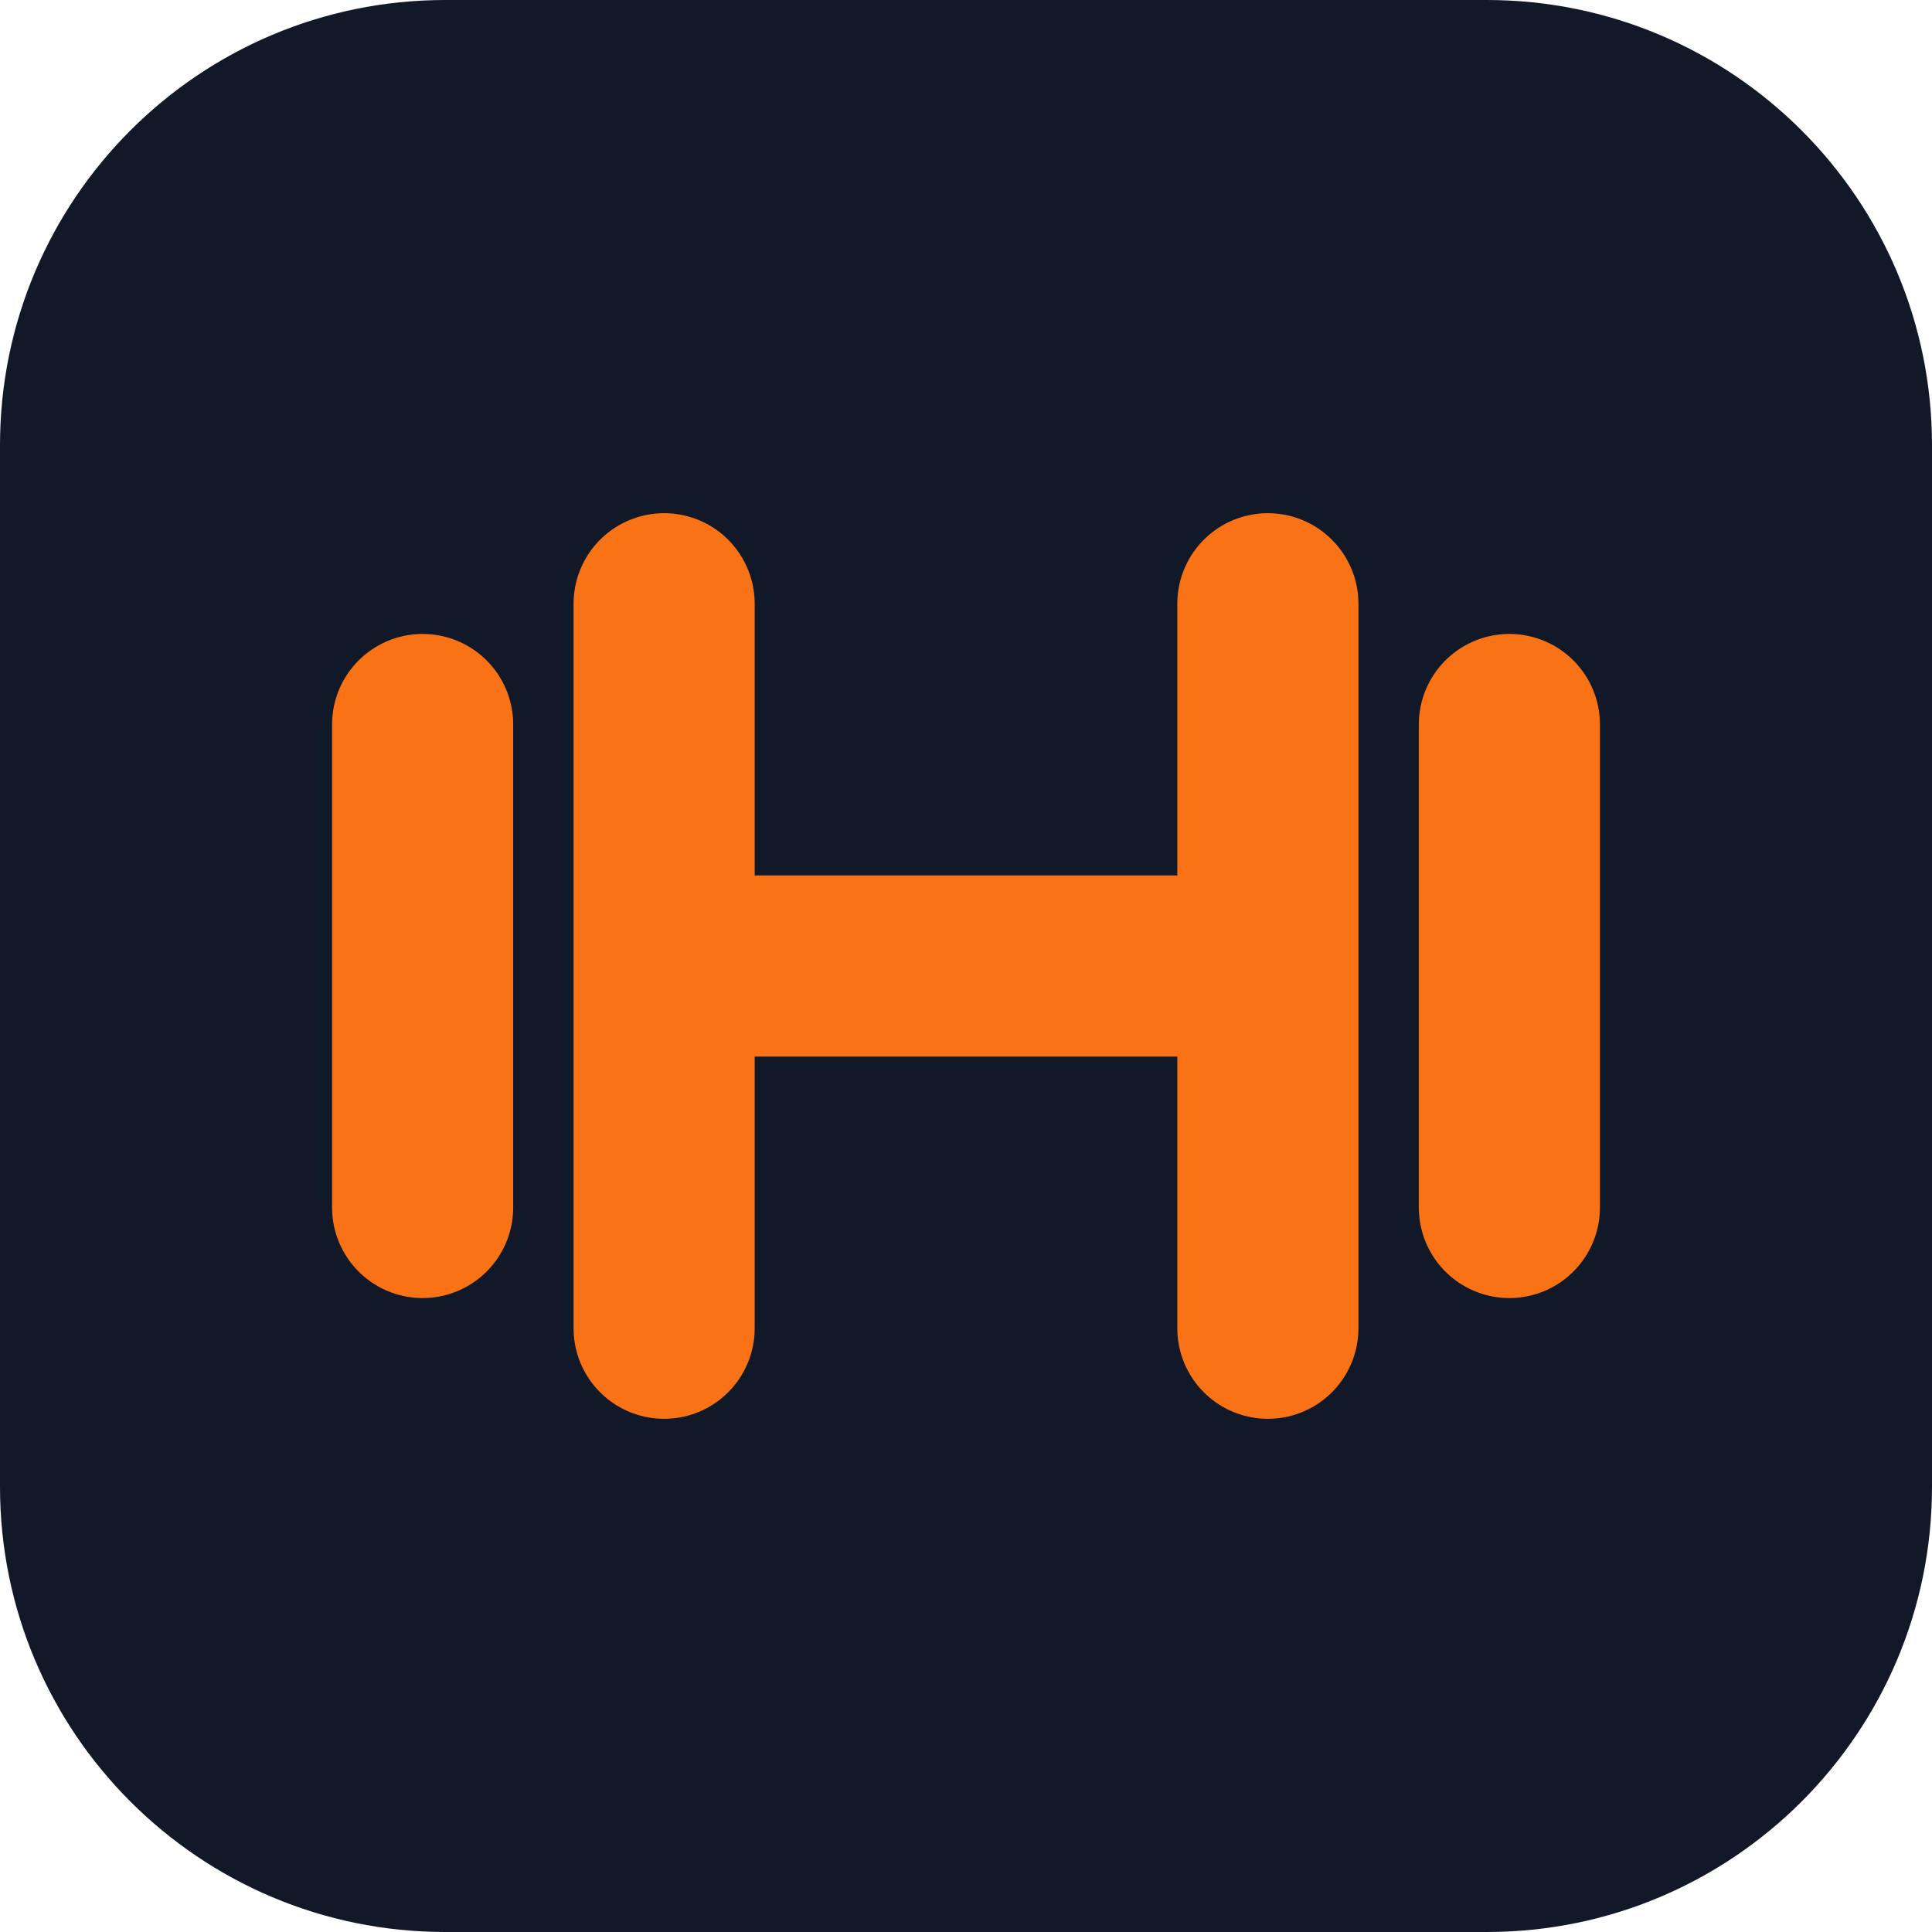
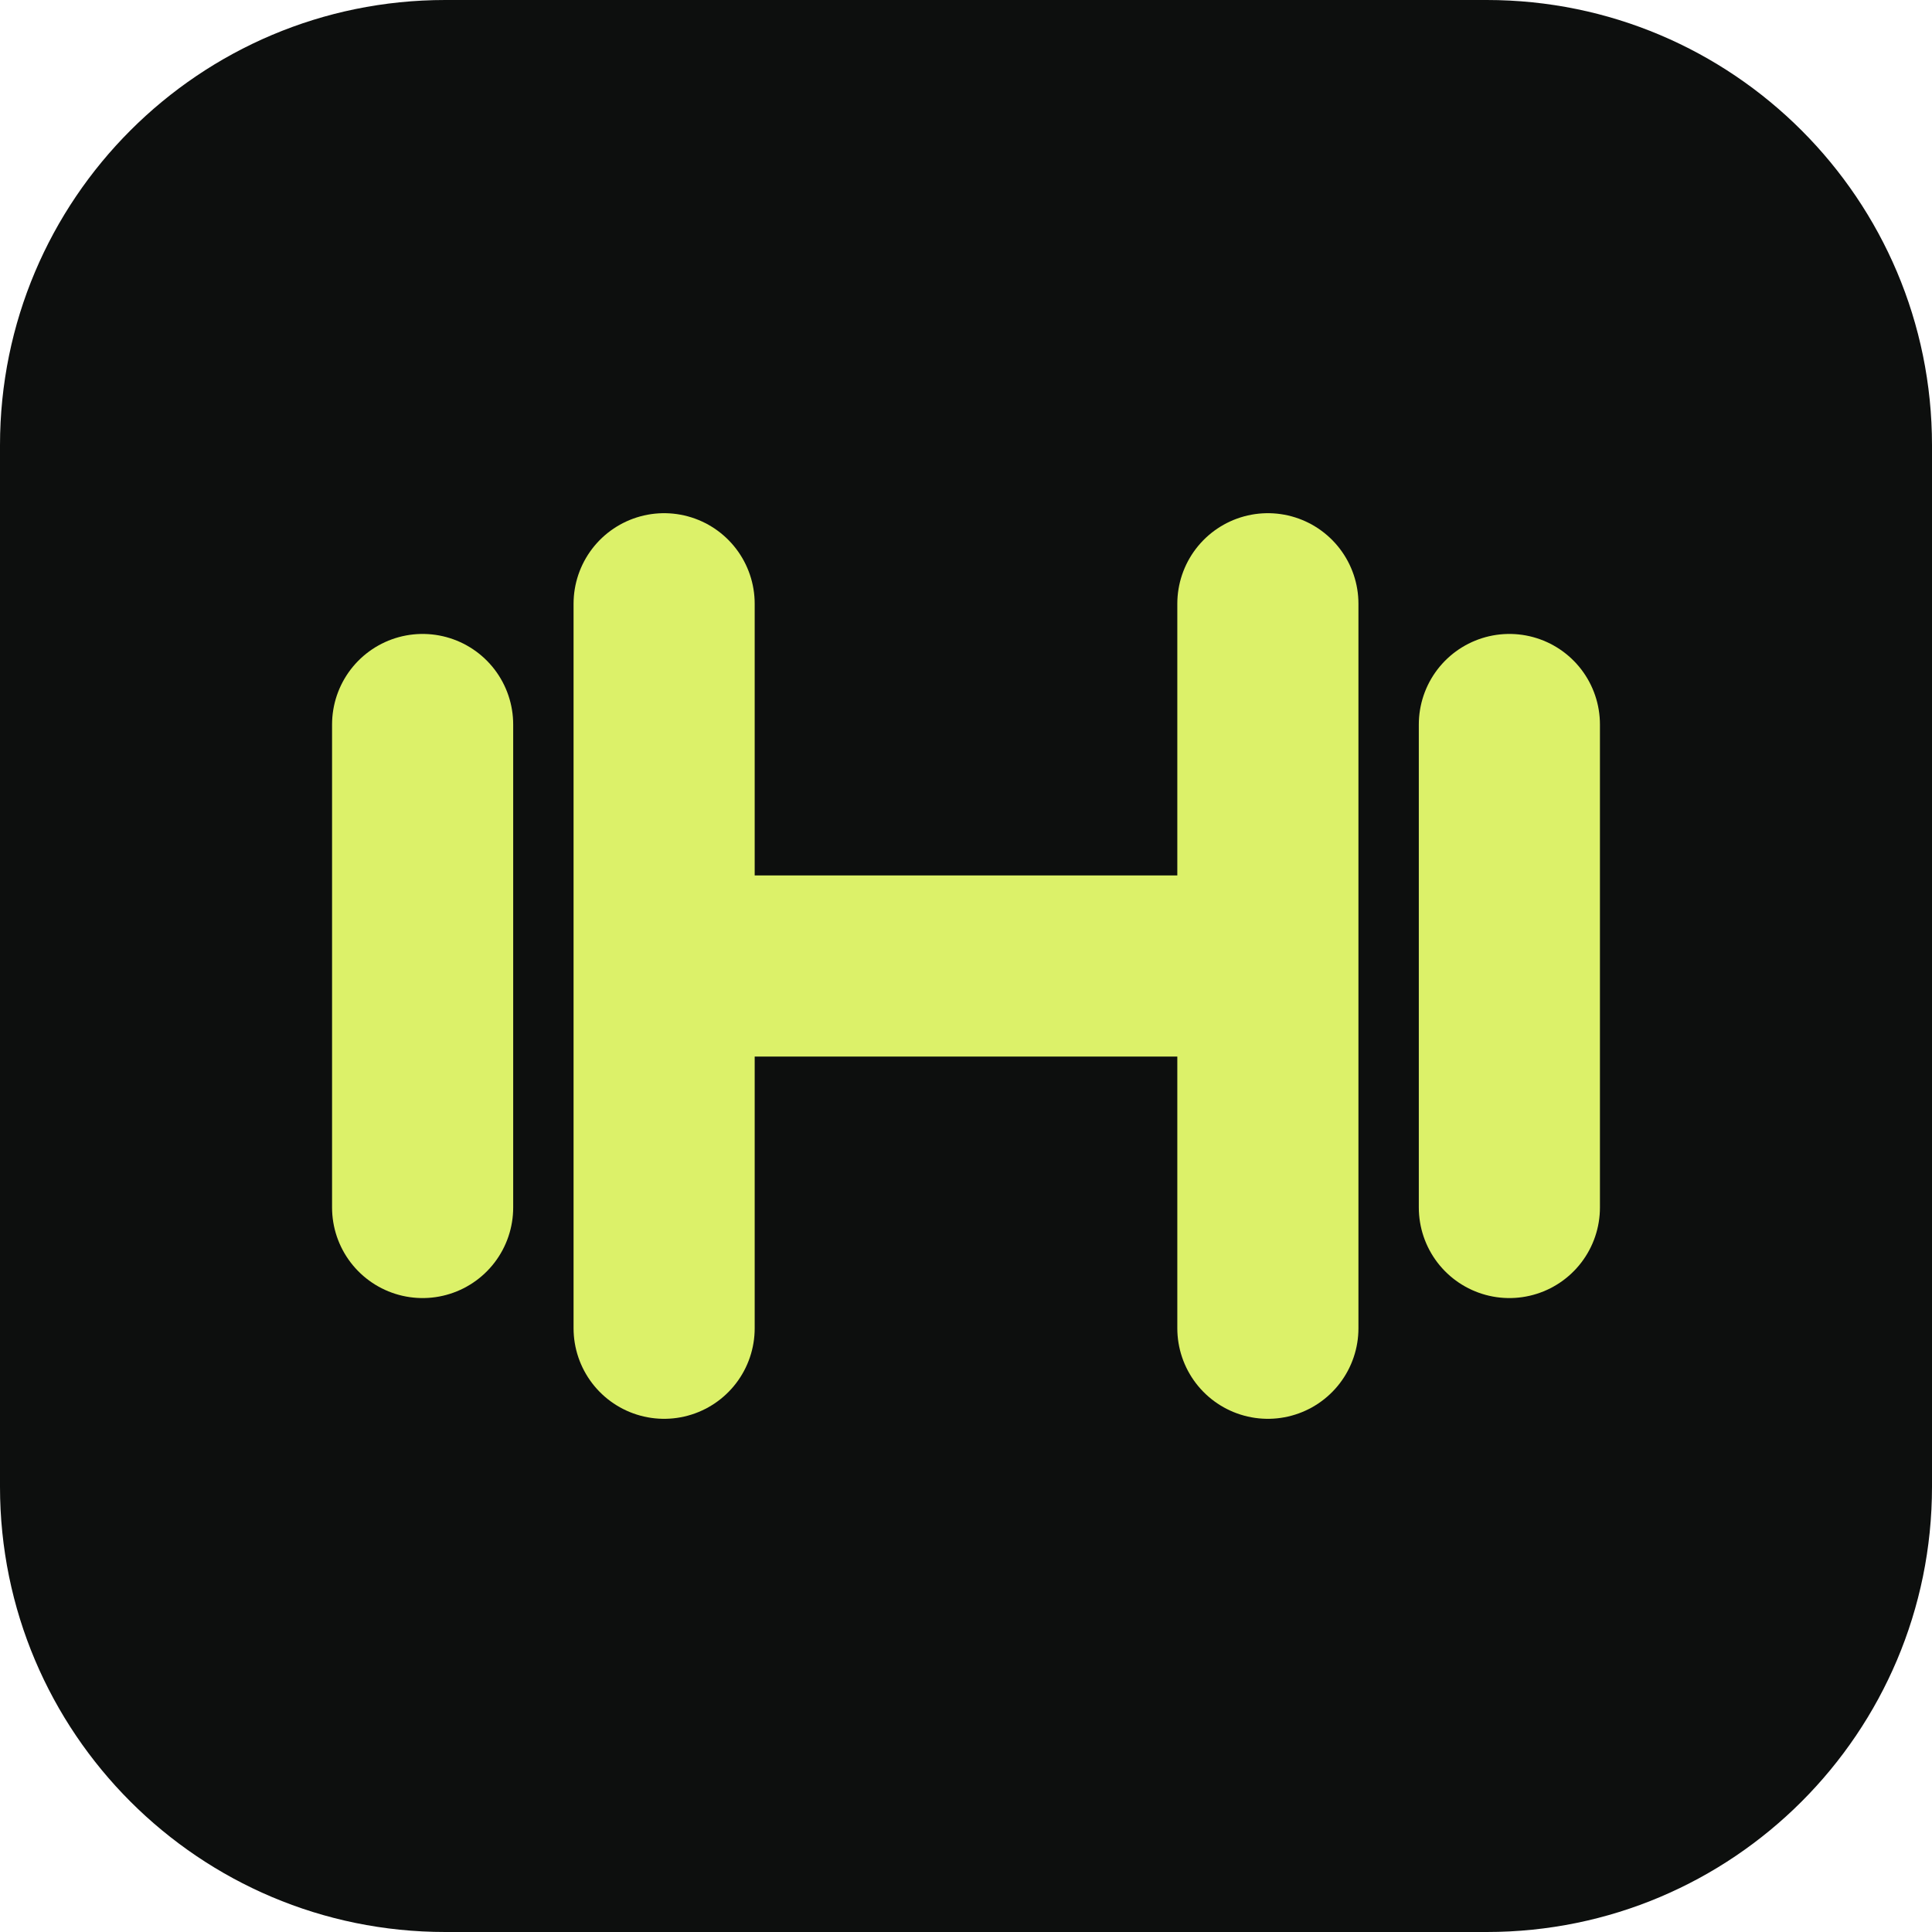
<svg xmlns="http://www.w3.org/2000/svg" width="512" height="512" viewBox="0 0 512 512">
-   <rect width="512" height="512" rx="118" fill="#111827" />
-   <path d="M112 192v128M176 160v192M336 160v192M400 192v128M176 256h160" fill="none" stroke="#f97316" stroke-width="48" stroke-linecap="round" />
+   <rect width="512" height="512" rx="118" fill="#0d0f0e" />
+   <path d="M112 192v128M176 160v192M336 160v192M400 192v128M176 256h160" fill="none" stroke="#dcf169" stroke-width="48" stroke-linecap="round" />
</svg>
